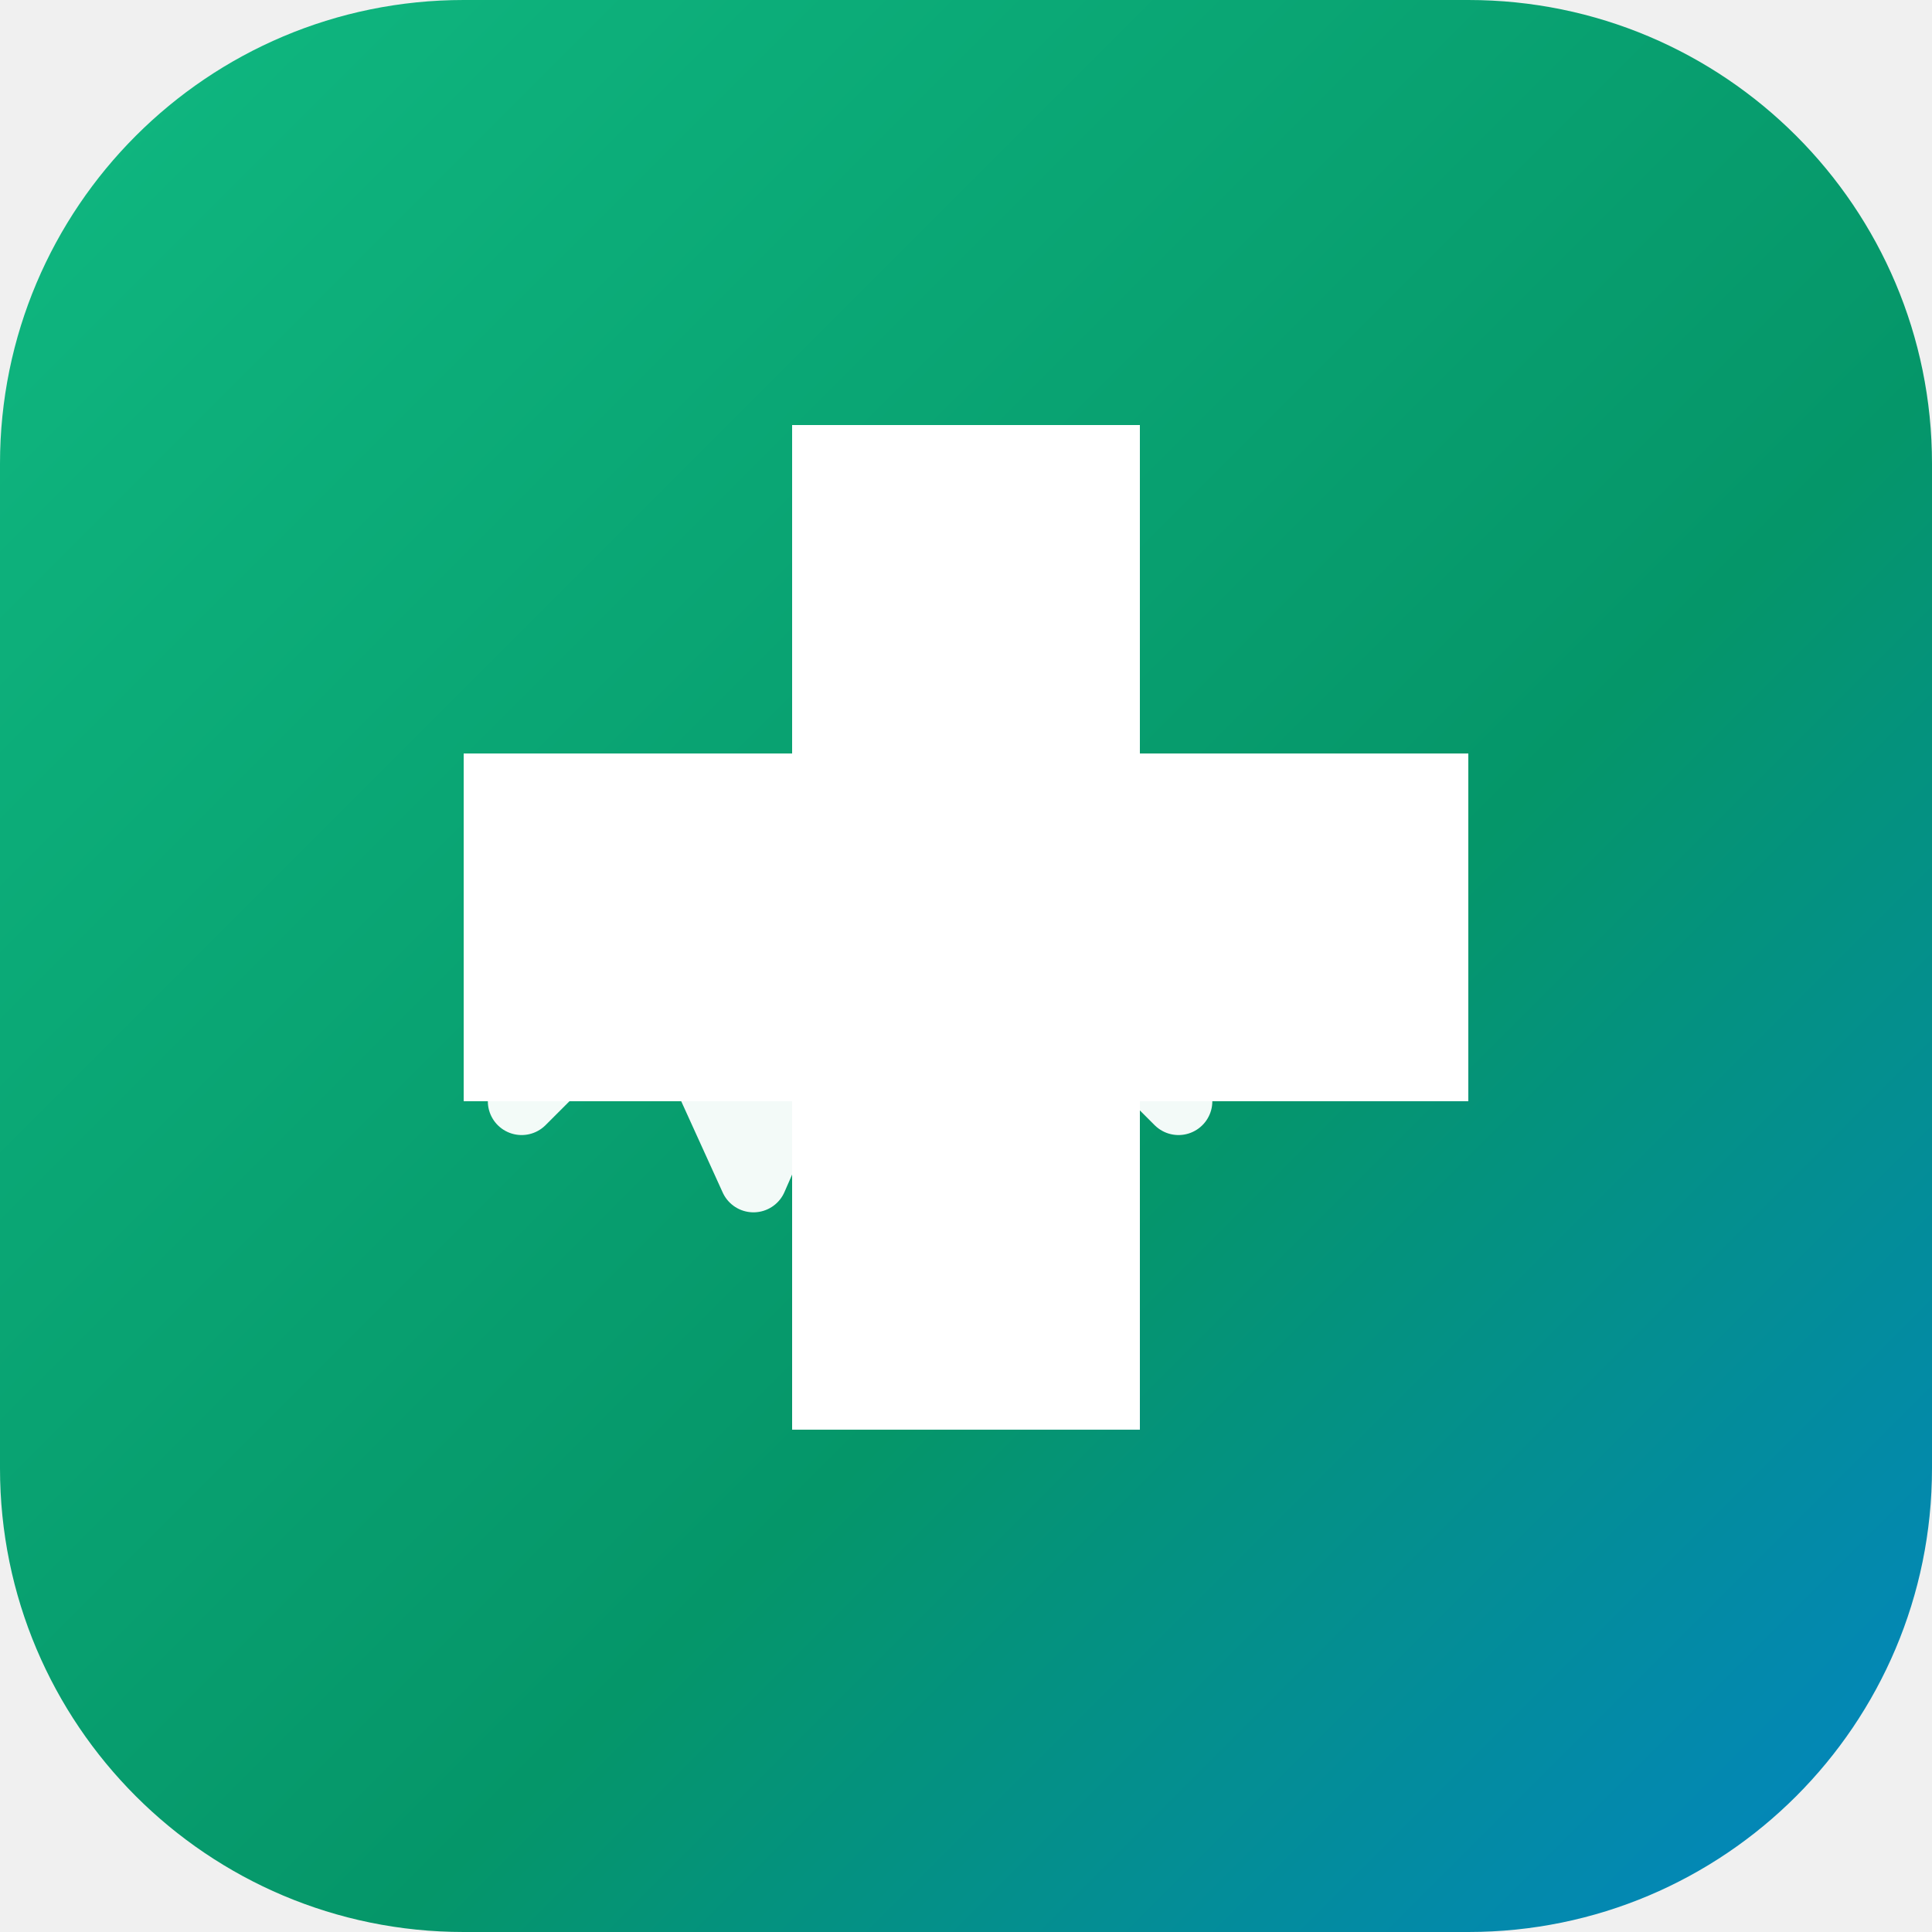
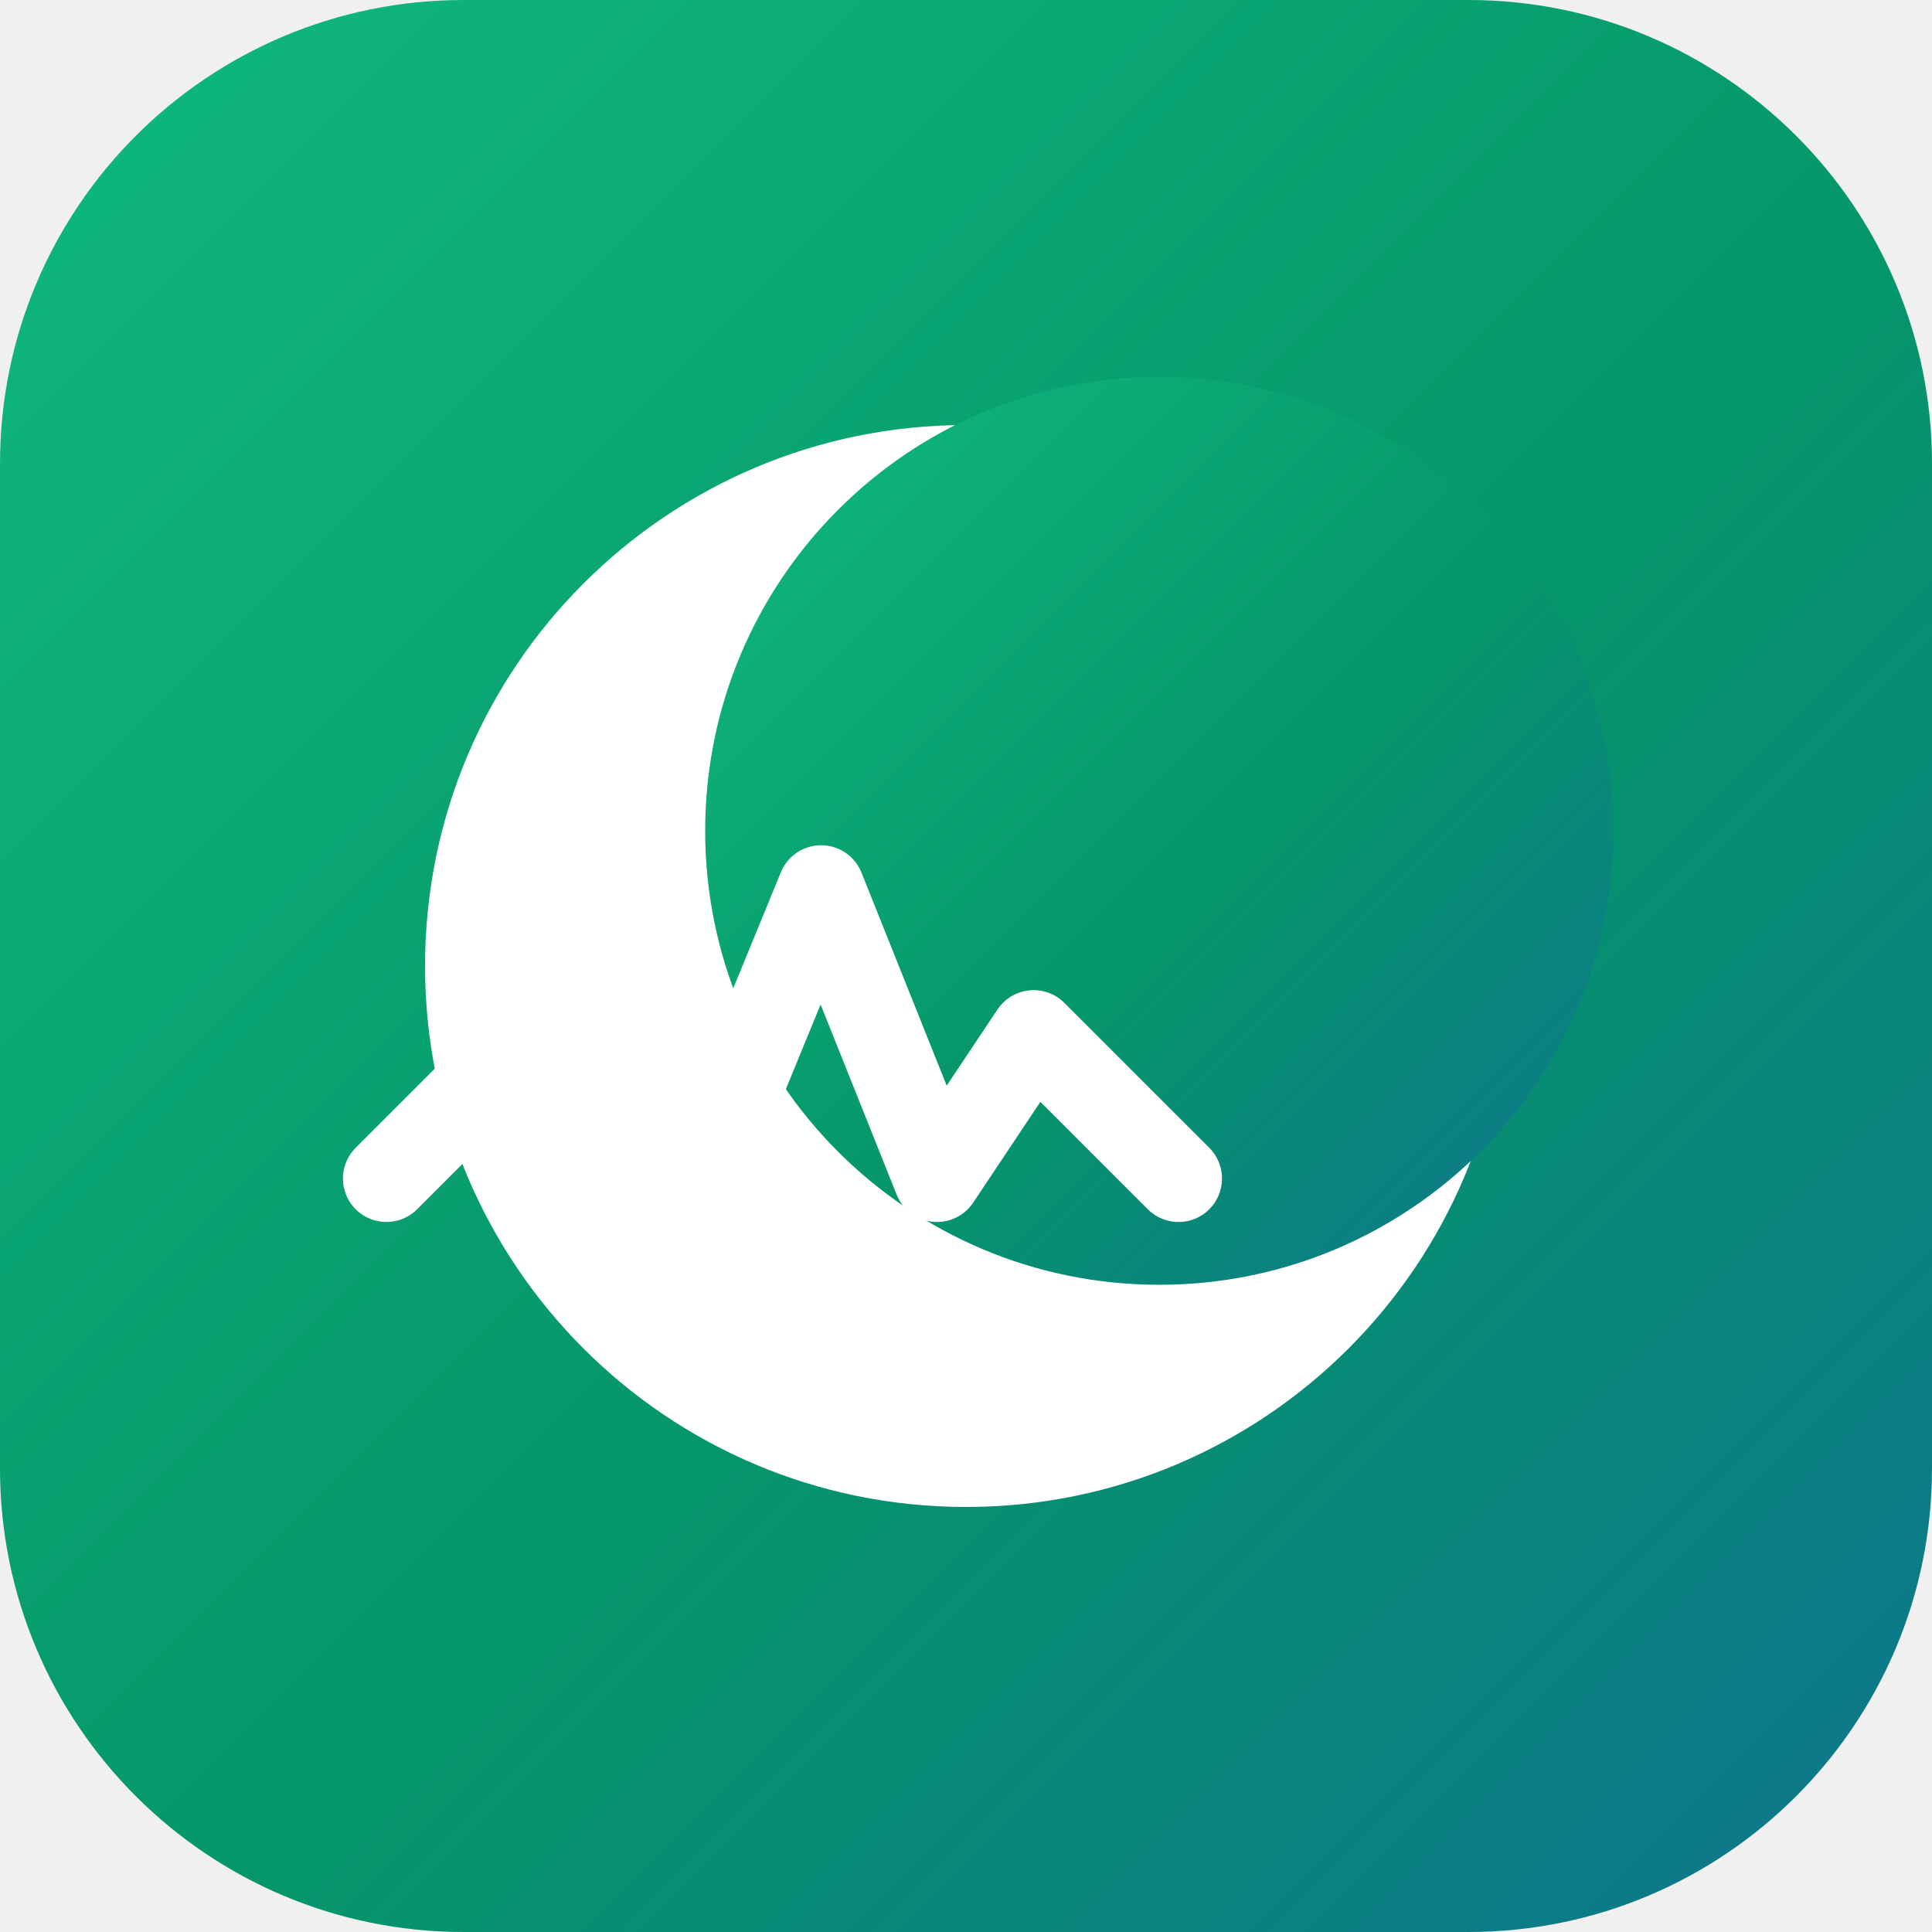
<svg xmlns="http://www.w3.org/2000/svg" viewBox="0 0 200 200" width="200" height="200">
  <defs>
    <linearGradient id="sg2" x1="0%" y1="0%" x2="100%" y2="100%">
      <stop offset="0%" stop-color="#10b981" />
-       <stop offset="60%" stop-color="#059669" />
-       <stop offset="100%" stop-color="#0284c7" />
+       <stop offset="55%" stop-color="#059669" />
+       <stop offset="100%" stop-color="#0e7490" />
    </linearGradient>
+     <clipPath id="iconClip">
+       <rect width="200" height="200" rx="48" />
+     </clipPath>
  </defs>
  <rect width="200" height="200" rx="48" fill="url(#sg2)" />
-   <g transform="translate(100,96)">
-     <path d="M -18 -52 h 36 v 34 h 34 v 36 h -34 v 34 h -36 v -34 h -34 v -36 h 34 z" fill="#ffffff" />
-     <path d="M -46 18 l 14 -14 l 10 22 l 14 -32 l 10 24 l 8 -12 l 12 12" fill="none" stroke="#ffffff" stroke-width="7" stroke-linecap="round" stroke-linejoin="round" opacity="0.95" />
+   <g clip-path="url(#iconClip)">
+     <circle cx="100" cy="100" r="56" fill="#ffffff" />
+     <circle cx="120" cy="86" r="47" fill="url(#sg2)" />
+     <path d="M 40 122 l 17 -17 l 12 26 l 16 -39 l 12 30 l 10 -15 l 15 15" fill="none" stroke="#ffffff" stroke-width="9" stroke-linecap="round" stroke-linejoin="round" />
  </g>
</svg>
